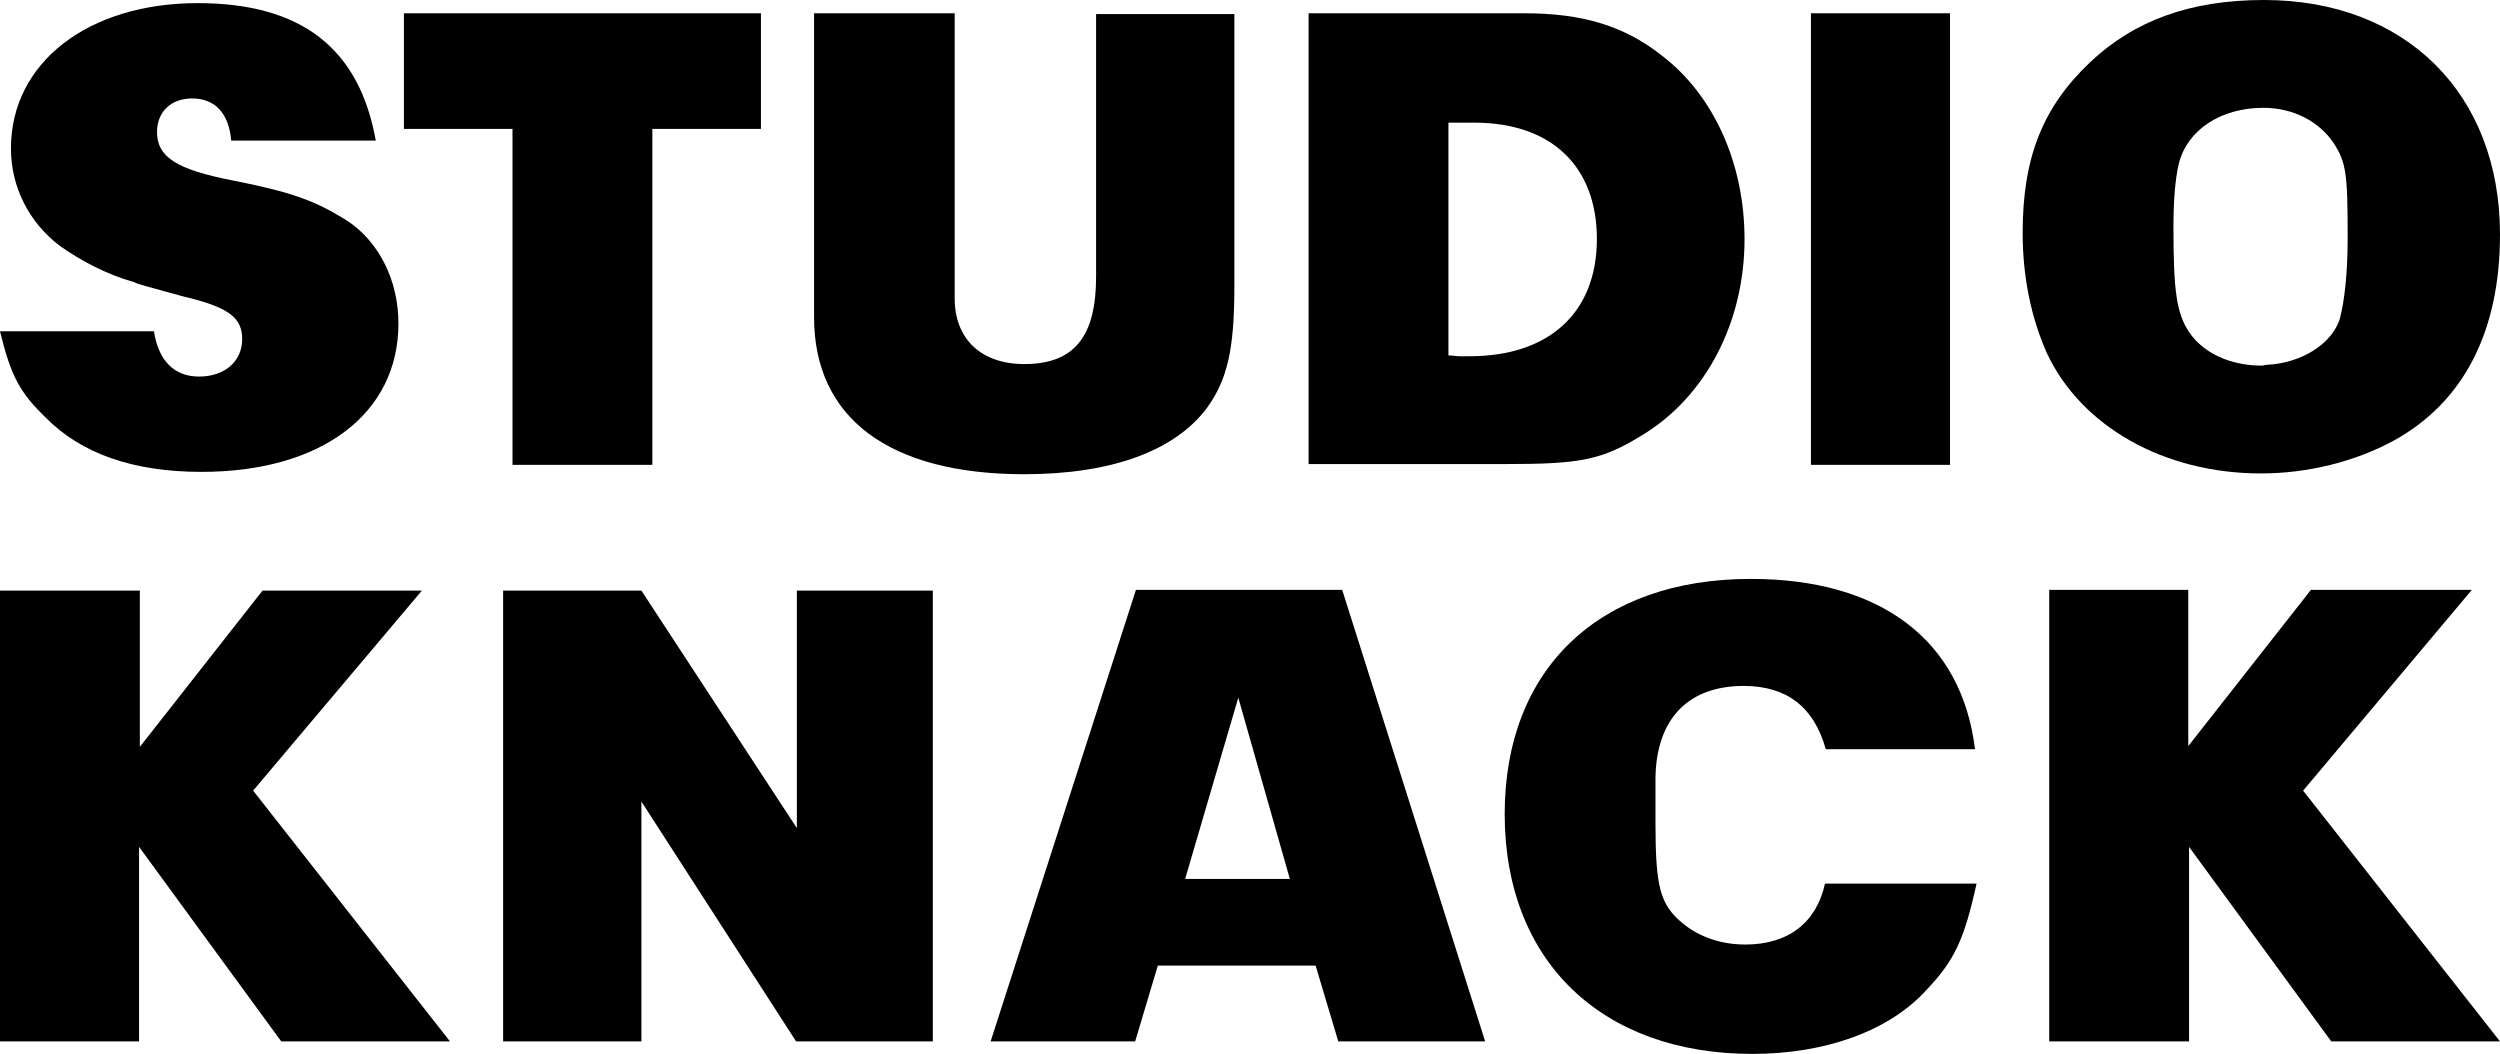
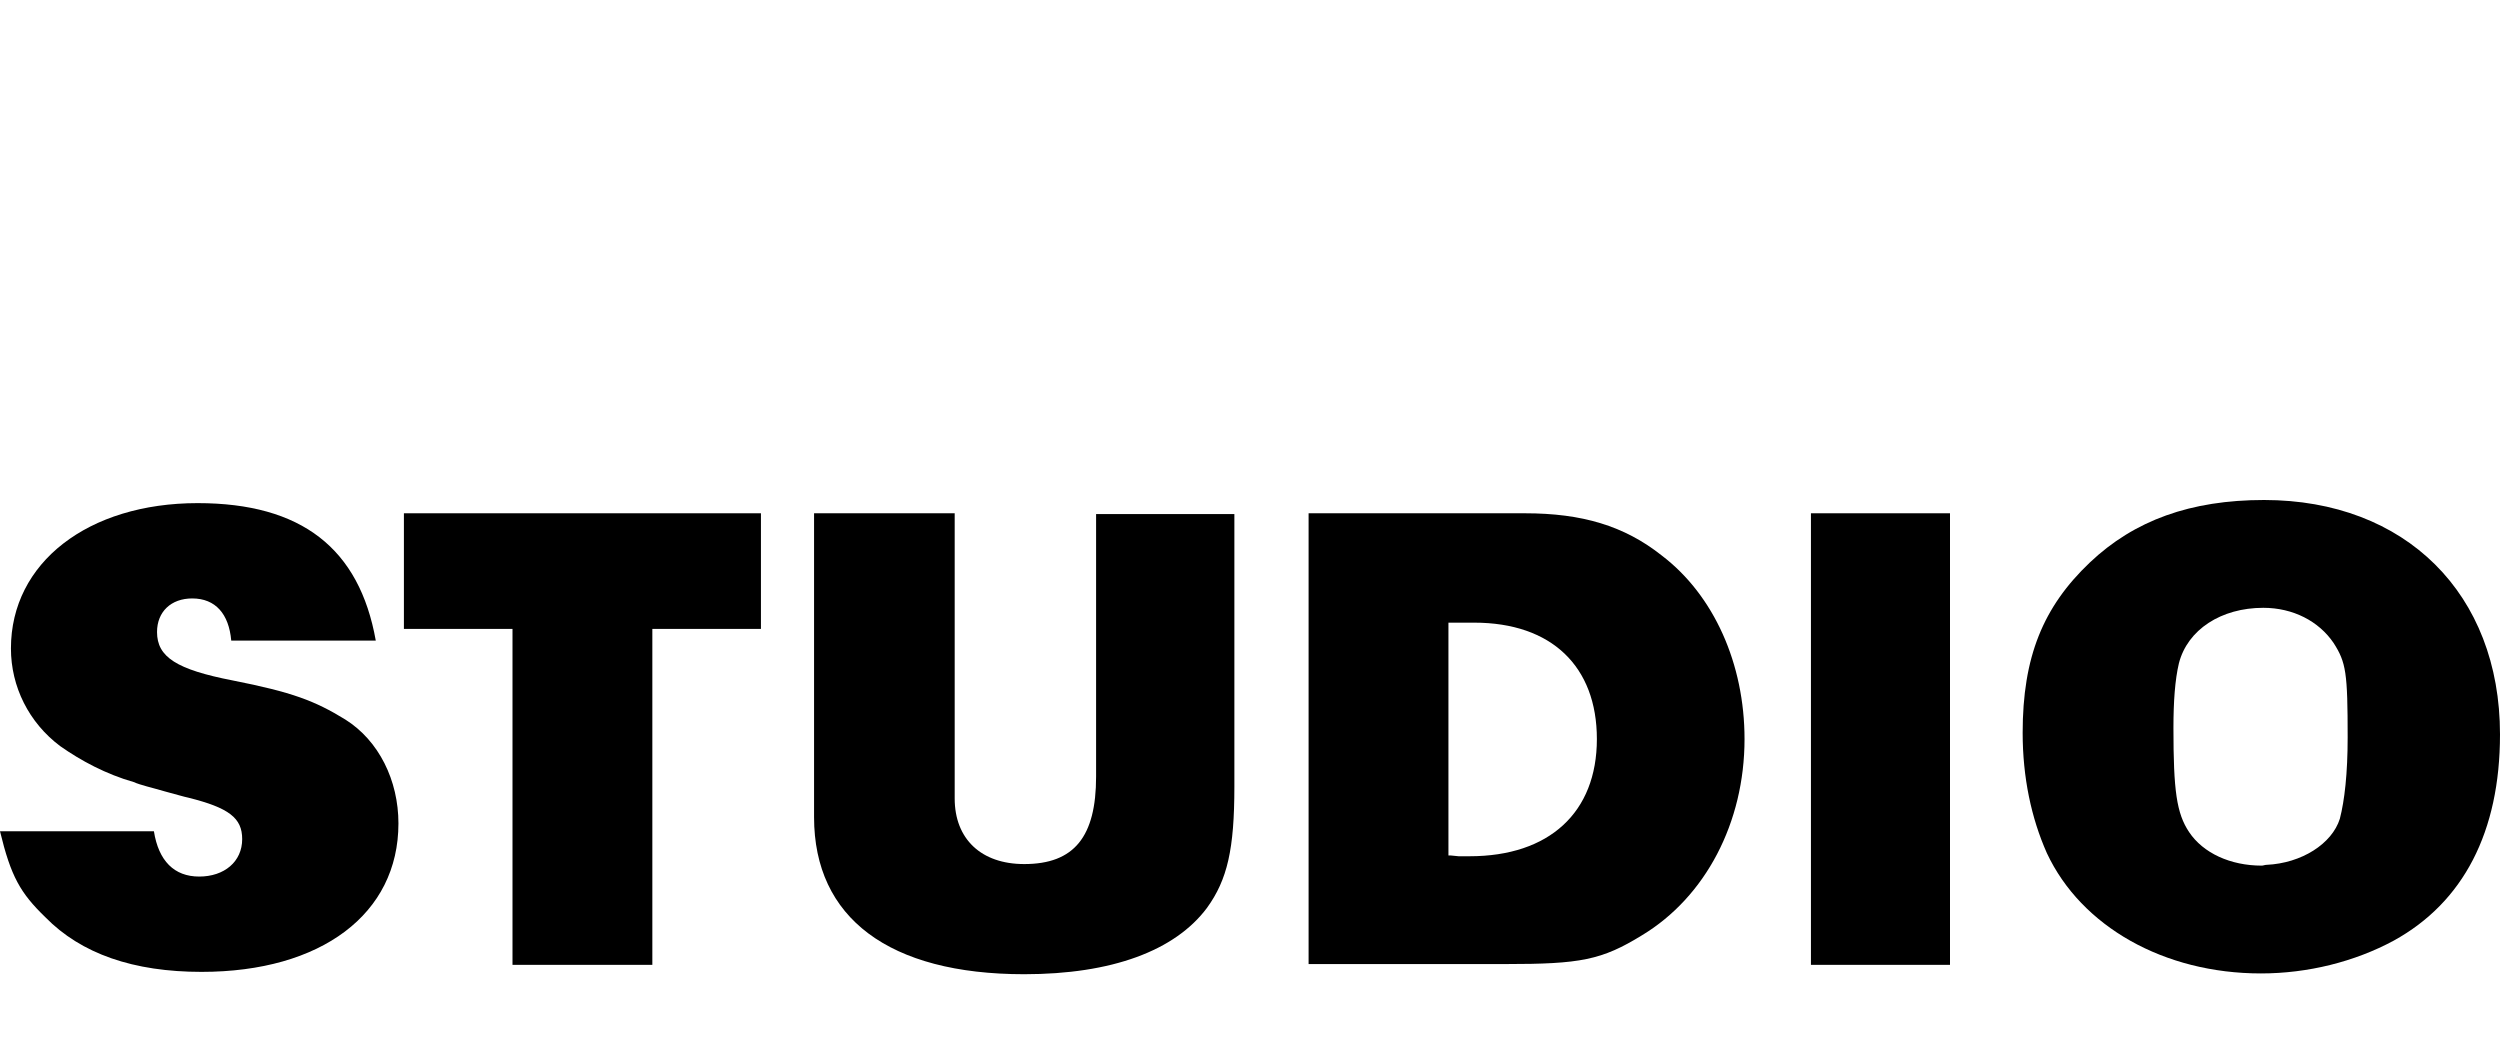
<svg xmlns="http://www.w3.org/2000/svg" id="logo-frame" x="0px" y="0px" width="100%" height="100%">
-   <g id="logo">
-     <path d="M0,133.3h17.8v-24.9L36,133.3h21.6l-25.2-32.1L54,75.6H33.6l-15.7,20v-20H0V133.3z M64.4,133.3h17.7v-30.7l19.8,30.7h17.5       V75.6H102V106L82.1,75.6H64.4V133.3z M126.8,133.3h18.5l2.9-9.7h20.2l2.9,9.7h18.8l-18.3-57.8h-26.4L126.8,133.3z M158.5,89.3       l6.6,23.2h-13.4L158.5,89.3z M224.1,74.1c-19.4,0-31.5,11.5-31.5,30.1c0,18.8,12.4,30.7,31.7,30.7c9.3,0,17.5-2.9,22.3-8.2       c3.5-3.7,4.8-6.3,6.4-13.6h-19.4c-1.1,5-4.7,7.8-10.2,7.8c-3,0-5.8-0.9-8-2.7c-2.9-2.4-3.5-4.6-3.5-12.9v-5.7       c0.1-7.5,4.1-11.8,11.3-11.8c5.5,0,9,2.7,10.5,8.1h19.1C251.1,81.9,240.7,74.1,224.1,74.1 M262.4,133.3h17.8v-24.9l18.2,24.9H320       l-25.2-32.1l21.6-25.7h-20.6l-15.7,20v-20h-17.8V133.3z" />
-     <path d="M0,42.4h19.7c0.6,3.8,2.6,5.8,5.8,5.8c3.2,0,5.5-1.9,5.5-4.8c0-2.7-1.7-4-6.9-5.3c-0.5-0.1-1.5-0.4-3-0.8       c-1.7-0.5-3.1-0.8-4-1.2c-3.5-1-6.7-2.7-9.4-4.6c-4-3-6.3-7.6-6.3-12.5c0-11,9.9-18.6,23.9-18.6c13.3,0,20.7,5.8,22.8,17.6H29.6       c-0.3-3.4-2-5.4-5-5.4c-2.7,0-4.5,1.7-4.5,4.3c0,3.2,2.5,4.8,9.7,6.2c7.6,1.5,10.5,2.6,14.4,5c4.3,2.7,6.8,7.8,6.8,13.3       c0,11.6-9.9,19-25.2,19c-8.7,0-15.4-2.3-20-7C2.6,50.3,1.4,48.2,0,42.4" />
-     <path d="M51.7,1.7h45.7v14.8H83.5v43H65.6v-43H51.7V1.7z" />
-     <path d="M104.2,1.7h18v36.5c0,5.2,3.4,8.4,8.9,8.4c6.4,0,9.2-3.5,9.2-11.2V1.8H158v34.9c0,8-0.9,11.9-3.5,15.5       c-4.1,5.5-12.2,8.5-23.4,8.5c-17.3,0-26.9-7.2-26.9-20.1L104.2,1.7L104.2,1.7z" />
-     <path d="M185.4,15.7v29.8h0.3l1,0.1h1.4c10.2,0,16.3-5.6,16.3-15c0-9.3-5.8-14.9-15.7-14.9H185.4z M167.5,1.7h27.7       c7.3,0,12.7,1.6,17.5,5.4c6.7,5.1,10.6,13.9,10.6,23.5c0,10.7-5,20.2-13.1,25.1c-5.2,3.2-7.9,3.7-17.5,3.7h-25.2L167.5,1.7       L167.5,1.7z" />
-     <rect x="231.8" y="1.7" width="17.8" height="57.8" />
-     <path d="M290.1,46.7c4.5-0.2,8.4-2.7,9.4-5.9c0.6-2.3,1-5.8,1-10.4c0-8.3-0.2-9.6-1.8-12.1c-1.9-2.8-5.2-4.5-9-4.5       c-5.4,0-9.7,2.8-10.8,7.1c-0.5,2.1-0.7,4.9-0.7,8.3c0,8,0.4,10.9,2,13.3c1.8,2.7,5.3,4.3,9.3,4.3C289.7,46.8,289.9,46.7,290.1,46.7        M289.8,0C307.9,0,320,12,320,30c0,12.5-4.7,21.5-13.6,26.4c-5,2.7-11,4.2-17,4.2c-12.4,0-23-6-27.4-15.4c-2-4.5-3.1-9.7-3.1-15.4       c0-9.7,2.6-16.1,8.6-21.8C273.2,2.6,280.4,0,289.8,0" />
+   <g id="logo" filter="url(#inset-shadow-1)">
+     <path d="M0,197.3h17.8v-24.9L36,197.3h21.6l-25.2-32.1L54,139.6H33.6l-15.7,20v-20H0V197.3z M64.4,197.3h17.7v-30.7l19.8,30.7h17.5     v-57.7H102V170l-19.9-30.4H64.4V197.3z M126.8,197.3h18.5l2.9-9.7h20.2l2.9,9.7h18.8l-18.3-57.8h-26.4L126.8,197.3z M158.5,153.3     l6.6,23.2h-13.4L158.5,153.3z M224.1,138.1c-19.4,0-31.5,11.5-31.5,30.1c0,18.8,12.4,30.7,31.7,30.7c9.3,0,17.5-2.9,22.3-8.2     c3.5-3.7,4.8-6.3,6.4-13.6h-19.4c-1.1,5-4.7,7.8-10.2,7.8c-3,0-5.8-0.9-8-2.7c-2.9-2.4-3.5-4.6-3.5-12.9v-5.7     c0.1-7.5,4.1-11.8,11.3-11.8c5.5,0,9,2.7,10.5,8.1h19.1C251.1,145.9,240.7,138.1,224.1,138.1 M262.4,197.3h17.8v-24.9l18.2,24.9     H320l-25.2-32.1l21.6-25.7h-20.6l-15.7,20v-20h-17.8v57.8H262.4z" />
+     <path d="M0,106.4h19.7c0.6,3.8,2.6,5.8,5.8,5.8s5.5-1.9,5.5-4.8c0-2.7-1.7-4-6.9-5.3c-0.5-0.1-1.5-0.4-3-0.8     c-1.7-0.5-3.1-0.8-4-1.2c-3.5-1-6.7-2.7-9.4-4.6c-4-3-6.3-7.6-6.3-12.5c0-11,9.9-18.6,23.9-18.6c13.3,0,20.7,5.8,22.8,17.6H29.6     c-0.3-3.4-2-5.4-5-5.4c-2.7,0-4.5,1.7-4.5,4.3c0,3.2,2.5,4.8,9.7,6.2c7.6,1.5,10.5,2.6,14.4,5c4.3,2.7,6.8,7.8,6.8,13.3     c0,11.6-9.9,19-25.2,19c-8.7,0-15.4-2.3-20-7C2.6,114.3,1.4,112.2,0,106.4" />
+     <path d="M51.7,65.7h45.7v14.8H83.5v43H65.6v-43H51.7V65.7z" />
+     <path d="M104.2,65.7h18v36.5c0,5.2,3.4,8.4,8.9,8.4c6.4,0,9.2-3.5,9.2-11.2V65.8H158v34.9c0,8-0.9,11.9-3.5,15.5     c-4.1,5.5-12.2,8.5-23.4,8.5c-17.3,0-26.9-7.2-26.9-20.1L104.2,65.7L104.2,65.7z" />
+     <path d="M185.4,79.7v29.8h0.3l1,0.1h1.4c10.2,0,16.3-5.6,16.3-15c0-9.3-5.8-14.9-15.7-14.9C188.7,79.7,185.4,79.7,185.4,79.7z      M167.5,65.7h27.7c7.3,0,12.7,1.6,17.5,5.4c6.7,5.1,10.6,13.9,10.6,23.5c0,10.7-5,20.2-13.1,25.1c-5.2,3.2-7.9,3.7-17.5,3.7h-25.2     V65.7L167.5,65.7z" />
+     <rect x="231.8" y="65.7" width="17.8" height="57.8" />
+     <path d="M290.1,110.7c4.5-0.2,8.4-2.7,9.4-5.9c0.6-2.3,1-5.8,1-10.4c0-8.3-0.2-9.6-1.8-12.1c-1.9-2.8-5.2-4.5-9-4.5     c-5.4,0-9.7,2.8-10.8,7.1c-0.5,2.1-0.7,4.9-0.7,8.3c0,8,0.4,10.9,2,13.3c1.8,2.7,5.3,4.3,9.3,4.3     C289.7,110.8,289.9,110.7,290.1,110.7 M289.8,64c18.1,0,30.2,12,30.2,30c0,12.5-4.7,21.5-13.6,26.4c-5,2.7-11,4.2-17,4.2     c-12.4,0-23-6-27.4-15.4c-2-4.5-3.1-9.7-3.1-15.4c0-9.7,2.6-16.1,8.6-21.8C273.2,66.6,280.4,64,289.8,64" />
  </g>
</svg>
